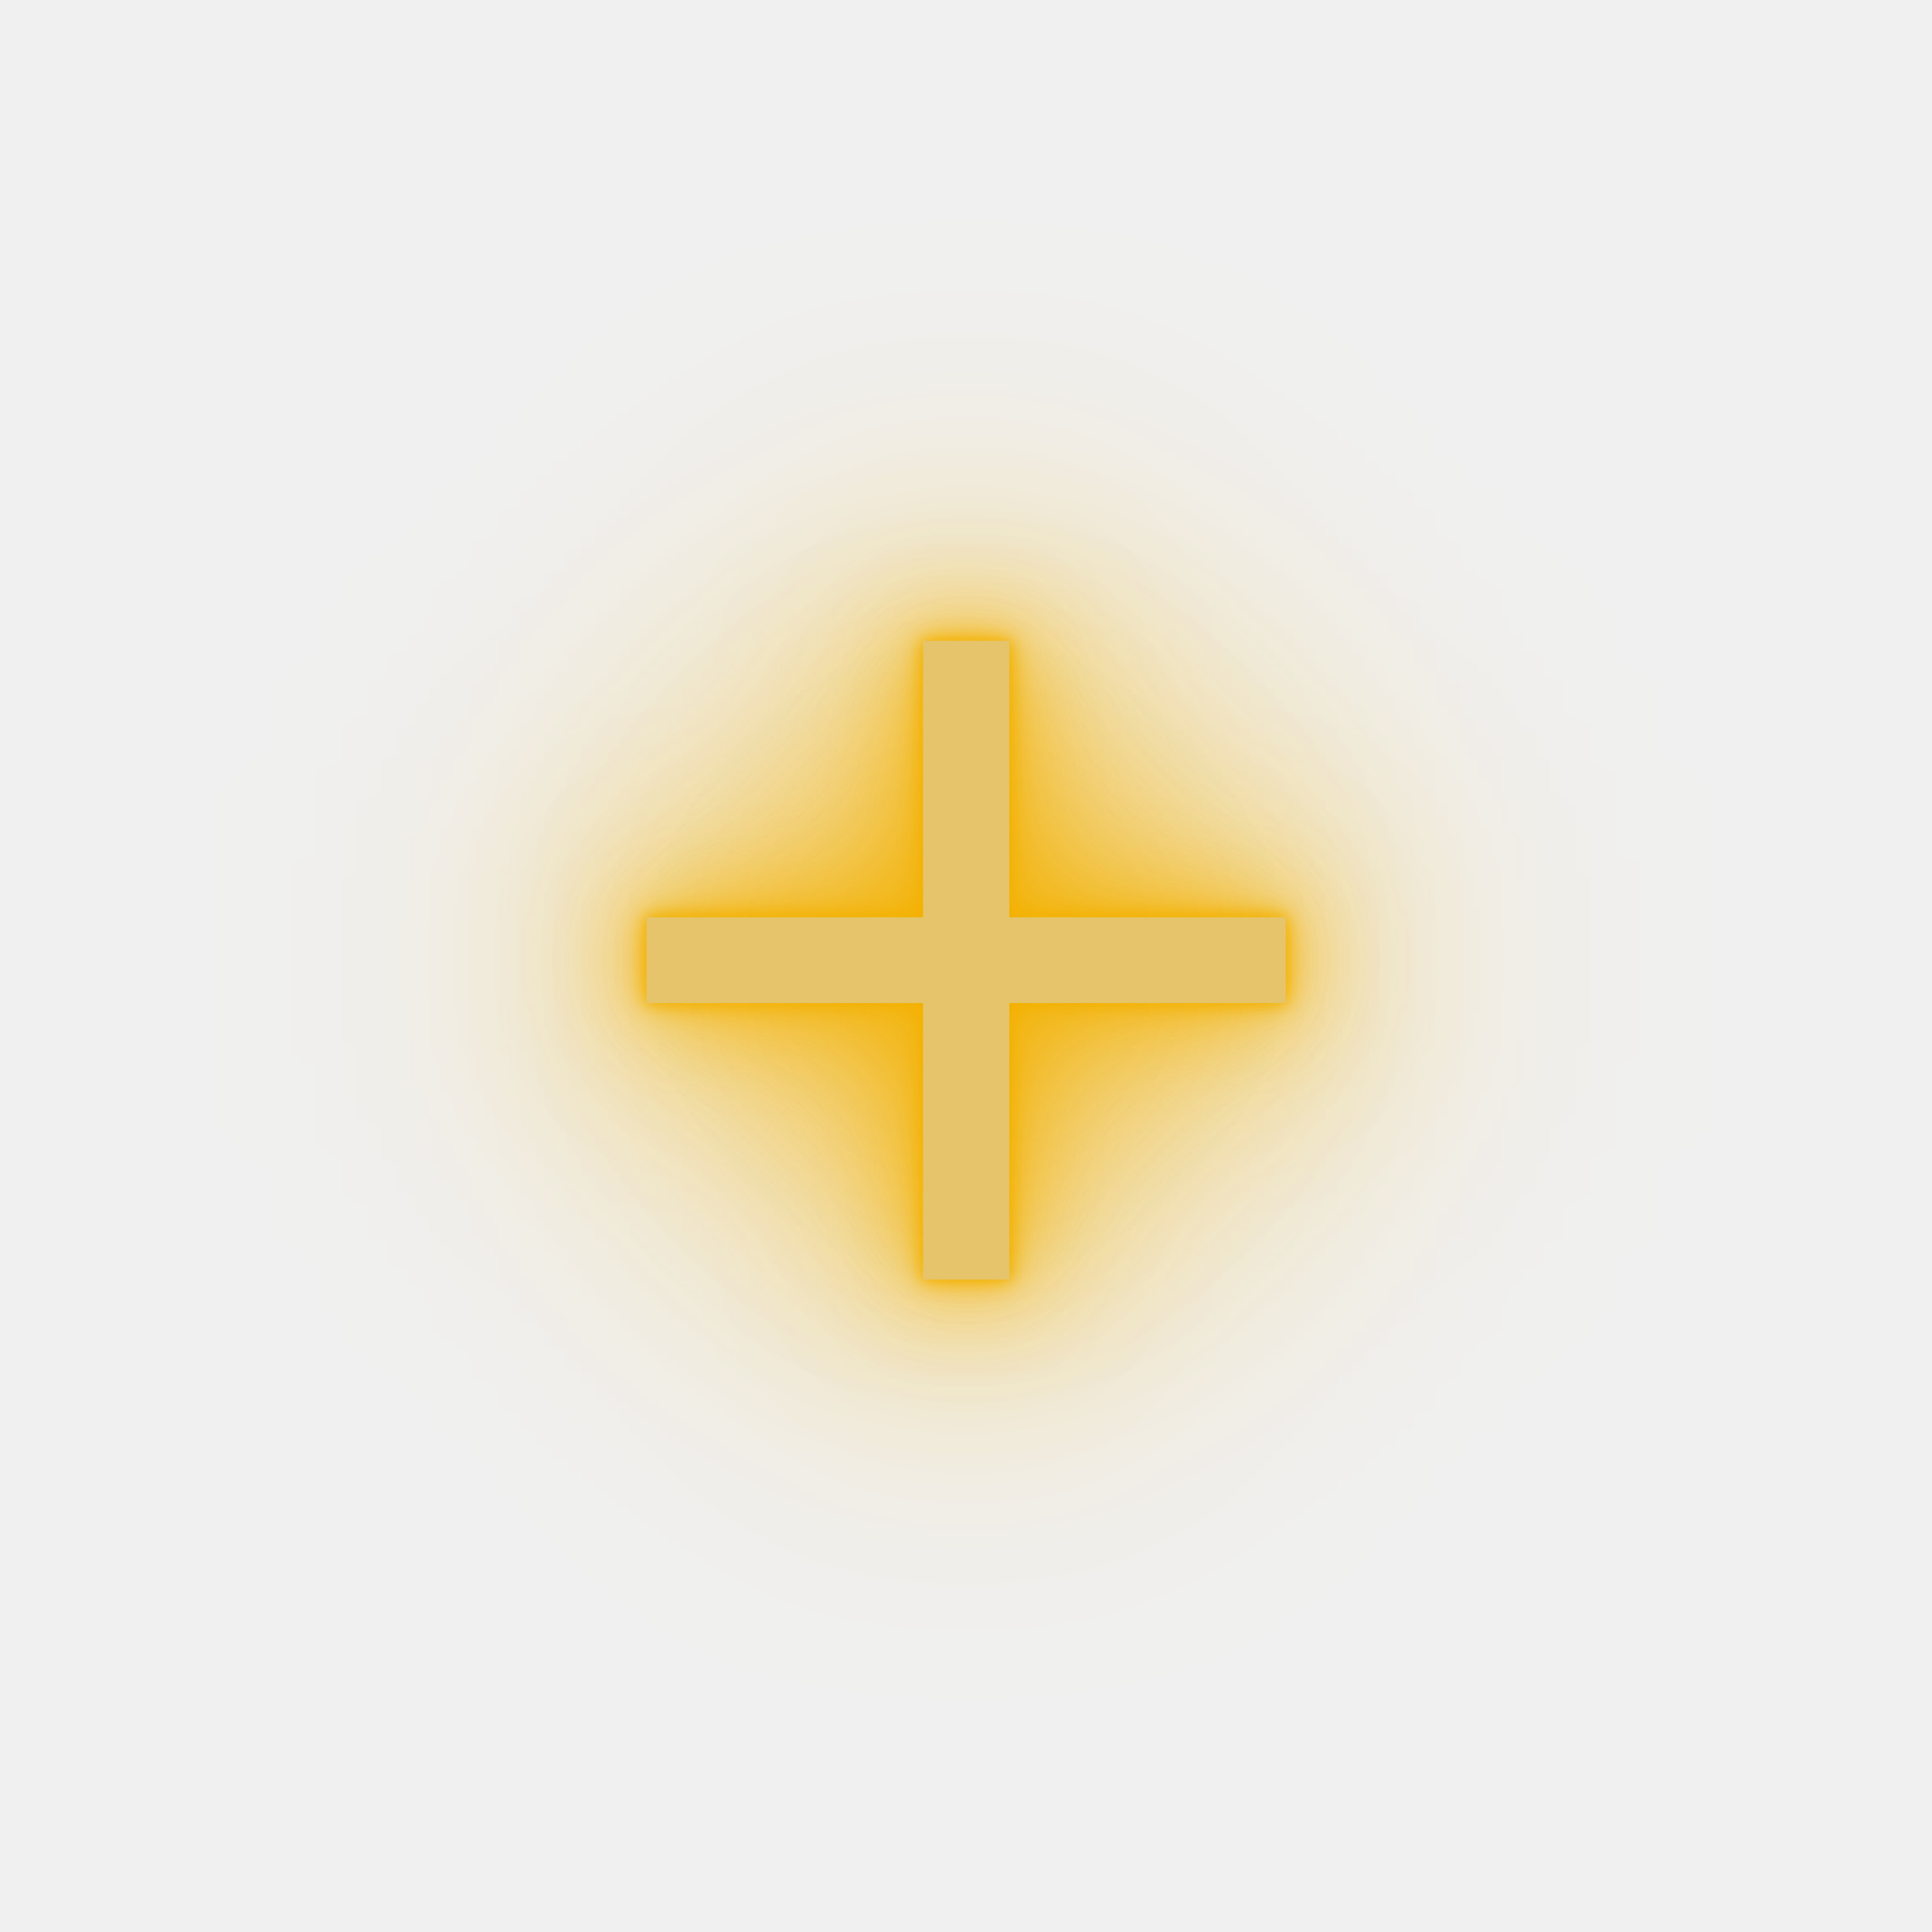
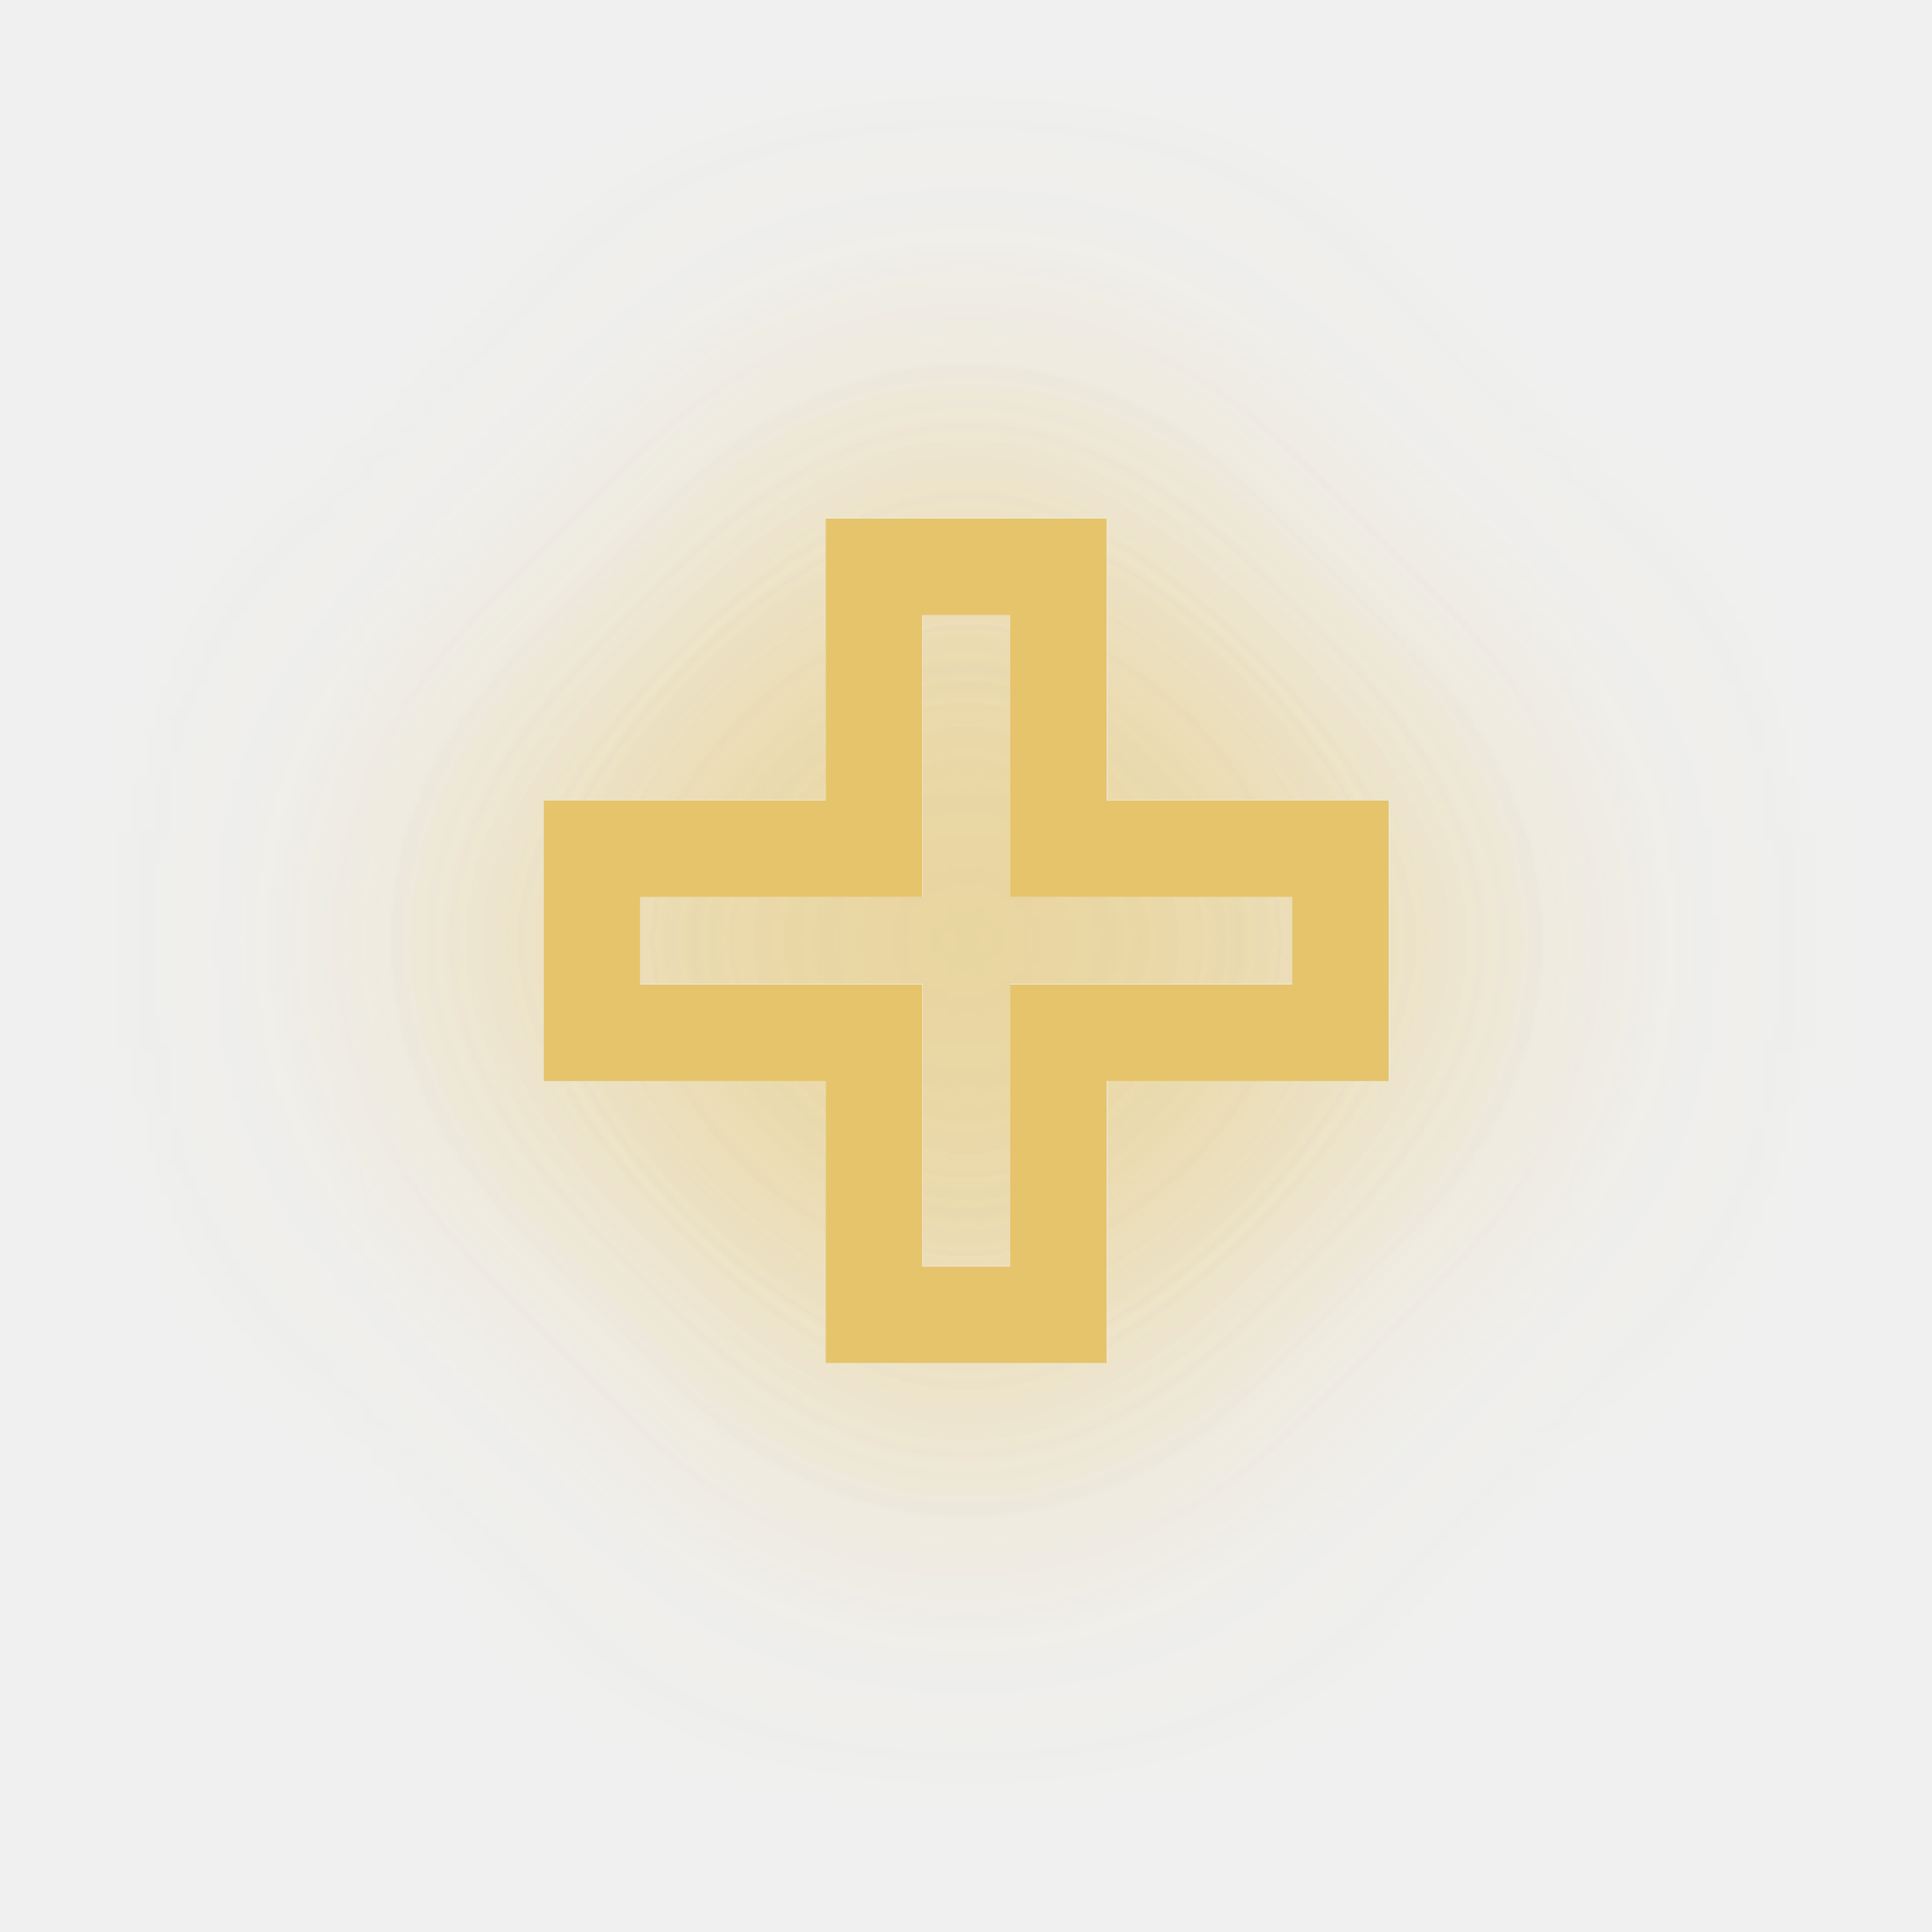
- <svg xmlns="http://www.w3.org/2000/svg" width="34" height="34" viewBox="0 0 34 34" fill="none">
-   <g filter="url(#filter0_dddddd_1620_1679)">
-     <path d="M16.244 22.517V11.278H17.762V22.517H16.244ZM11.379 17.652V16.143H22.627V17.652H11.379Z" fill="#E5C46B" />
+ <svg xmlns="http://www.w3.org/2000/svg" width="20" height="20" viewBox="0 0 20 20" fill="none">
+   <g filter="url(#filter0_ddd_3415_282580)">
+     <mask id="path-1-outside-1_3415_282580" maskUnits="userSpaceOnUse" x="5" y="5" width="10" height="10" fill="black">
+       <rect fill="white" x="5" y="5" width="10" height="10" />
+       <path d="M9.547 13.11V6.367H10.457V13.11H9.547ZM6.628 10.191V9.286H13.377V10.191H6.628Z" />
+     </mask>
+     <path d="M9.547 13.11H8.547V14.11H9.547V13.11ZM9.547 6.367V5.367H8.547V6.367H9.547ZM10.457 6.367H11.457V5.367H10.457V6.367ZM10.457 13.11V14.11H11.457V13.11H10.457ZM6.628 10.191H5.628V11.191H6.628V10.191ZM6.628 9.286V8.286H5.628V9.286H6.628ZM13.377 9.286H14.377V8.286H13.377V9.286ZM13.377 10.191V11.191H14.377V10.191H13.377ZM10.547 13.11V6.367H8.547V13.11H10.547ZM9.547 7.367H10.457V5.367H9.547V7.367ZM9.457 6.367V13.11H11.457V6.367H9.457ZM10.457 12.11H9.547V14.11H10.457V12.11ZM7.628 10.191V9.286H5.628V10.191H7.628ZM6.628 10.286H13.377V8.286H6.628V10.286ZM12.377 9.286V10.191H14.377V9.286H12.377ZM13.377 9.191H6.628V11.191H13.377V9.191Z" fill="#E5C46B" mask="url(#path-1-outside-1_3415_282580)" />
  </g>
  <defs>
-     <filter id="filter0_dddddd_1620_1679" x="0.795" y="0.694" width="32.416" height="32.408" filterUnits="userSpaceOnUse" color-interpolation-filters="sRGB">
+     <filter id="filter0_ddd_3415_282580" x="-5" y="-6" width="29" height="32" filterUnits="userSpaceOnUse" color-interpolation-filters="sRGB">
      <feFlood flood-opacity="0" result="BackgroundImageFix" />
      <feColorMatrix in="SourceAlpha" type="matrix" values="0 0 0 0 0 0 0 0 0 0 0 0 0 0 0 0 0 0 127 0" result="hardAlpha" />
      <feOffset />
-       <feGaussianBlur stdDeviation="0.126" />
-       <feColorMatrix type="matrix" values="0 0 0 0 0.953 0 0 0 0 0.694 0 0 0 0 0.004 0 0 0 1 0" />
-       <feBlend mode="normal" in2="BackgroundImageFix" result="effect1_dropShadow_1620_1679" />
+       <feGaussianBlur stdDeviation="2" />
+       <feComposite in2="hardAlpha" operator="out" />
+       <feColorMatrix type="matrix" values="0 0 0 0 0.898 0 0 0 0 0.769 0 0 0 0 0.42 0 0 0 1 0" />
+       <feBlend mode="normal" in2="BackgroundImageFix" result="effect1_dropShadow_3415_282580" />
      <feColorMatrix in="SourceAlpha" type="matrix" values="0 0 0 0 0 0 0 0 0 0 0 0 0 0 0 0 0 0 127 0" result="hardAlpha" />
      <feOffset />
-       <feGaussianBlur stdDeviation="0.252" />
-       <feColorMatrix type="matrix" values="0 0 0 0 0.953 0 0 0 0 0.694 0 0 0 0 0.004 0 0 0 1 0" />
-       <feBlend mode="normal" in2="effect1_dropShadow_1620_1679" result="effect2_dropShadow_1620_1679" />
+       <feGaussianBlur stdDeviation="2" />
+       <feComposite in2="hardAlpha" operator="out" />
+       <feColorMatrix type="matrix" values="0 0 0 0 0.898 0 0 0 0 0.769 0 0 0 0 0.42 0 0 0 0.25 0" />
+       <feBlend mode="normal" in2="effect1_dropShadow_3415_282580" result="effect2_dropShadow_3415_282580" />
      <feColorMatrix in="SourceAlpha" type="matrix" values="0 0 0 0 0 0 0 0 0 0 0 0 0 0 0 0 0 0 127 0" result="hardAlpha" />
      <feOffset />
-       <feGaussianBlur stdDeviation="0.882" />
-       <feColorMatrix type="matrix" values="0 0 0 0 0.953 0 0 0 0 0.694 0 0 0 0 0.004 0 0 0 1 0" />
-       <feBlend mode="normal" in2="effect2_dropShadow_1620_1679" result="effect3_dropShadow_1620_1679" />
-       <feColorMatrix in="SourceAlpha" type="matrix" values="0 0 0 0 0 0 0 0 0 0 0 0 0 0 0 0 0 0 127 0" result="hardAlpha" />
-       <feOffset />
-       <feGaussianBlur stdDeviation="1.764" />
-       <feColorMatrix type="matrix" values="0 0 0 0 0.953 0 0 0 0 0.694 0 0 0 0 0.004 0 0 0 1 0" />
-       <feBlend mode="normal" in2="effect3_dropShadow_1620_1679" result="effect4_dropShadow_1620_1679" />
-       <feColorMatrix in="SourceAlpha" type="matrix" values="0 0 0 0 0 0 0 0 0 0 0 0 0 0 0 0 0 0 127 0" result="hardAlpha" />
-       <feOffset />
-       <feGaussianBlur stdDeviation="3.024" />
-       <feColorMatrix type="matrix" values="0 0 0 0 0.953 0 0 0 0 0.694 0 0 0 0 0.004 0 0 0 1 0" />
-       <feBlend mode="normal" in2="effect4_dropShadow_1620_1679" result="effect5_dropShadow_1620_1679" />
-       <feColorMatrix in="SourceAlpha" type="matrix" values="0 0 0 0 0 0 0 0 0 0 0 0 0 0 0 0 0 0 127 0" result="hardAlpha" />
-       <feOffset />
-       <feGaussianBlur stdDeviation="5.292" />
-       <feColorMatrix type="matrix" values="0 0 0 0 0.953 0 0 0 0 0.694 0 0 0 0 0.004 0 0 0 1 0" />
-       <feBlend mode="normal" in2="effect5_dropShadow_1620_1679" result="effect6_dropShadow_1620_1679" />
-       <feBlend mode="normal" in="SourceGraphic" in2="effect6_dropShadow_1620_1679" result="shape" />
+       <feGaussianBlur stdDeviation="3" />
+       <feComposite in2="hardAlpha" operator="out" />
+       <feColorMatrix type="matrix" values="0 0 0 0 0.898 0 0 0 0 0.769 0 0 0 0 0.42 0 0 0 0.25 0" />
+       <feBlend mode="normal" in2="effect2_dropShadow_3415_282580" result="effect3_dropShadow_3415_282580" />
+       <feBlend mode="normal" in="SourceGraphic" in2="effect3_dropShadow_3415_282580" result="shape" />
    </filter>
  </defs>
</svg>
